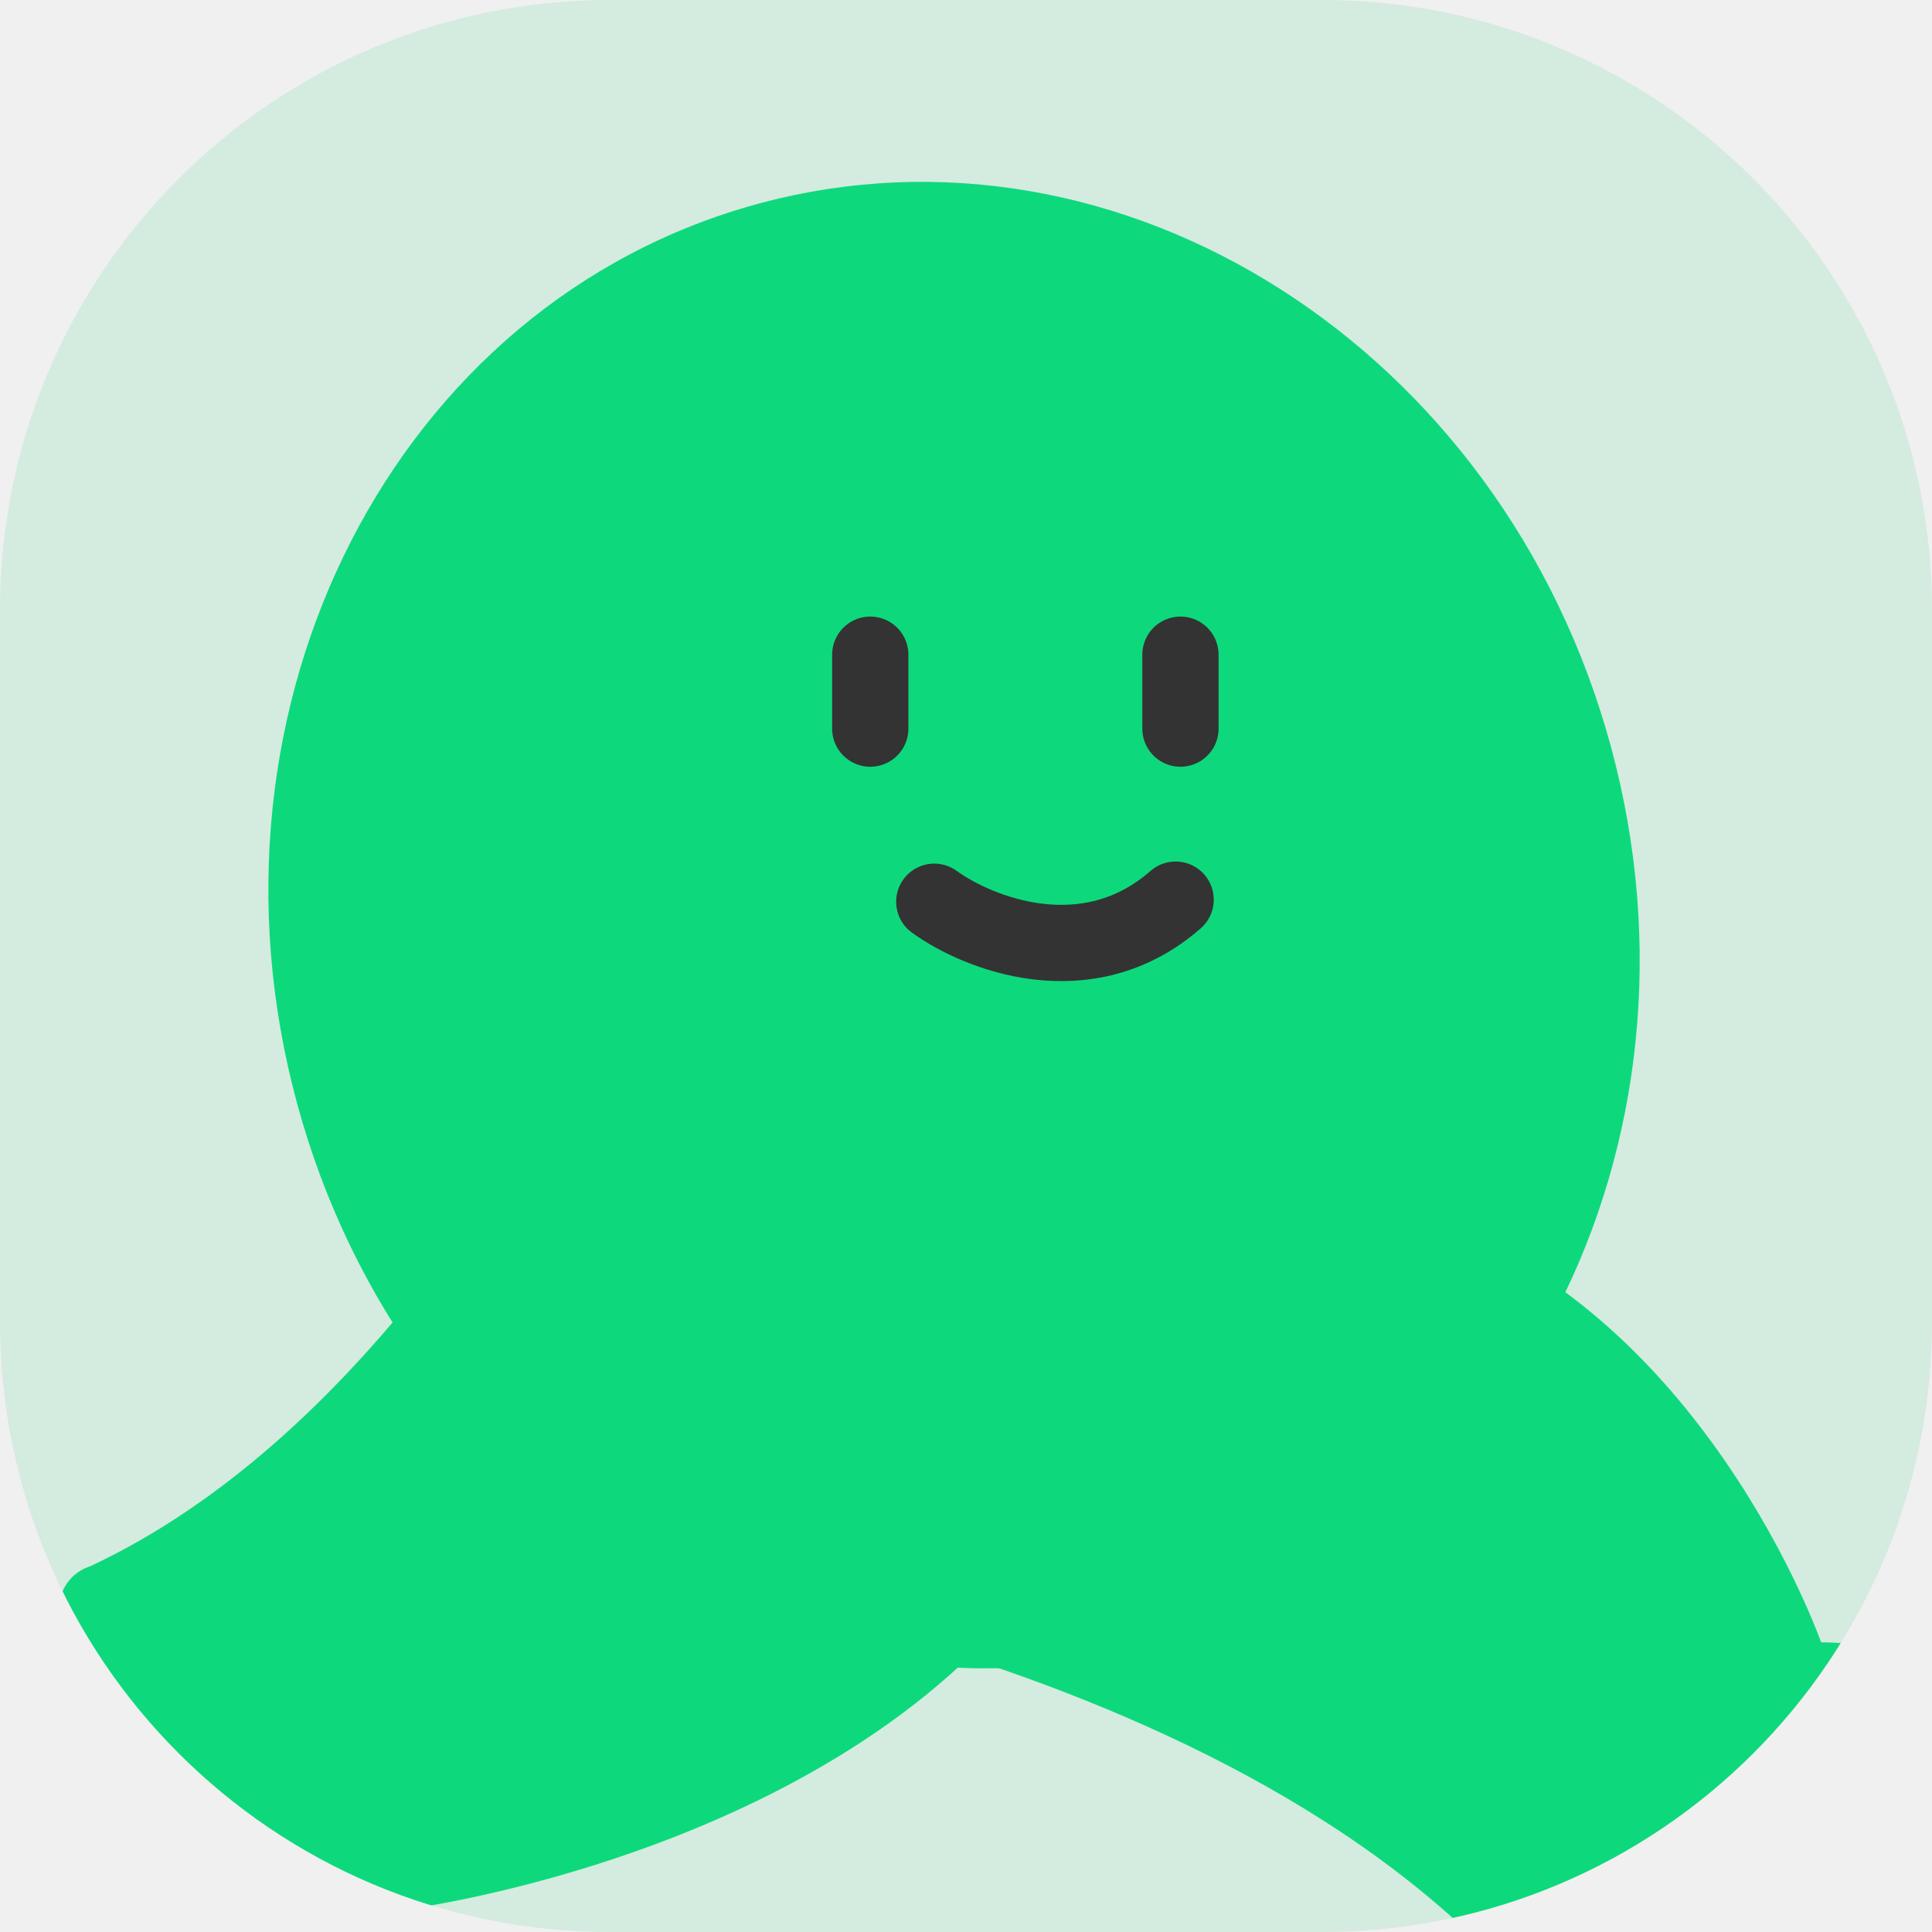
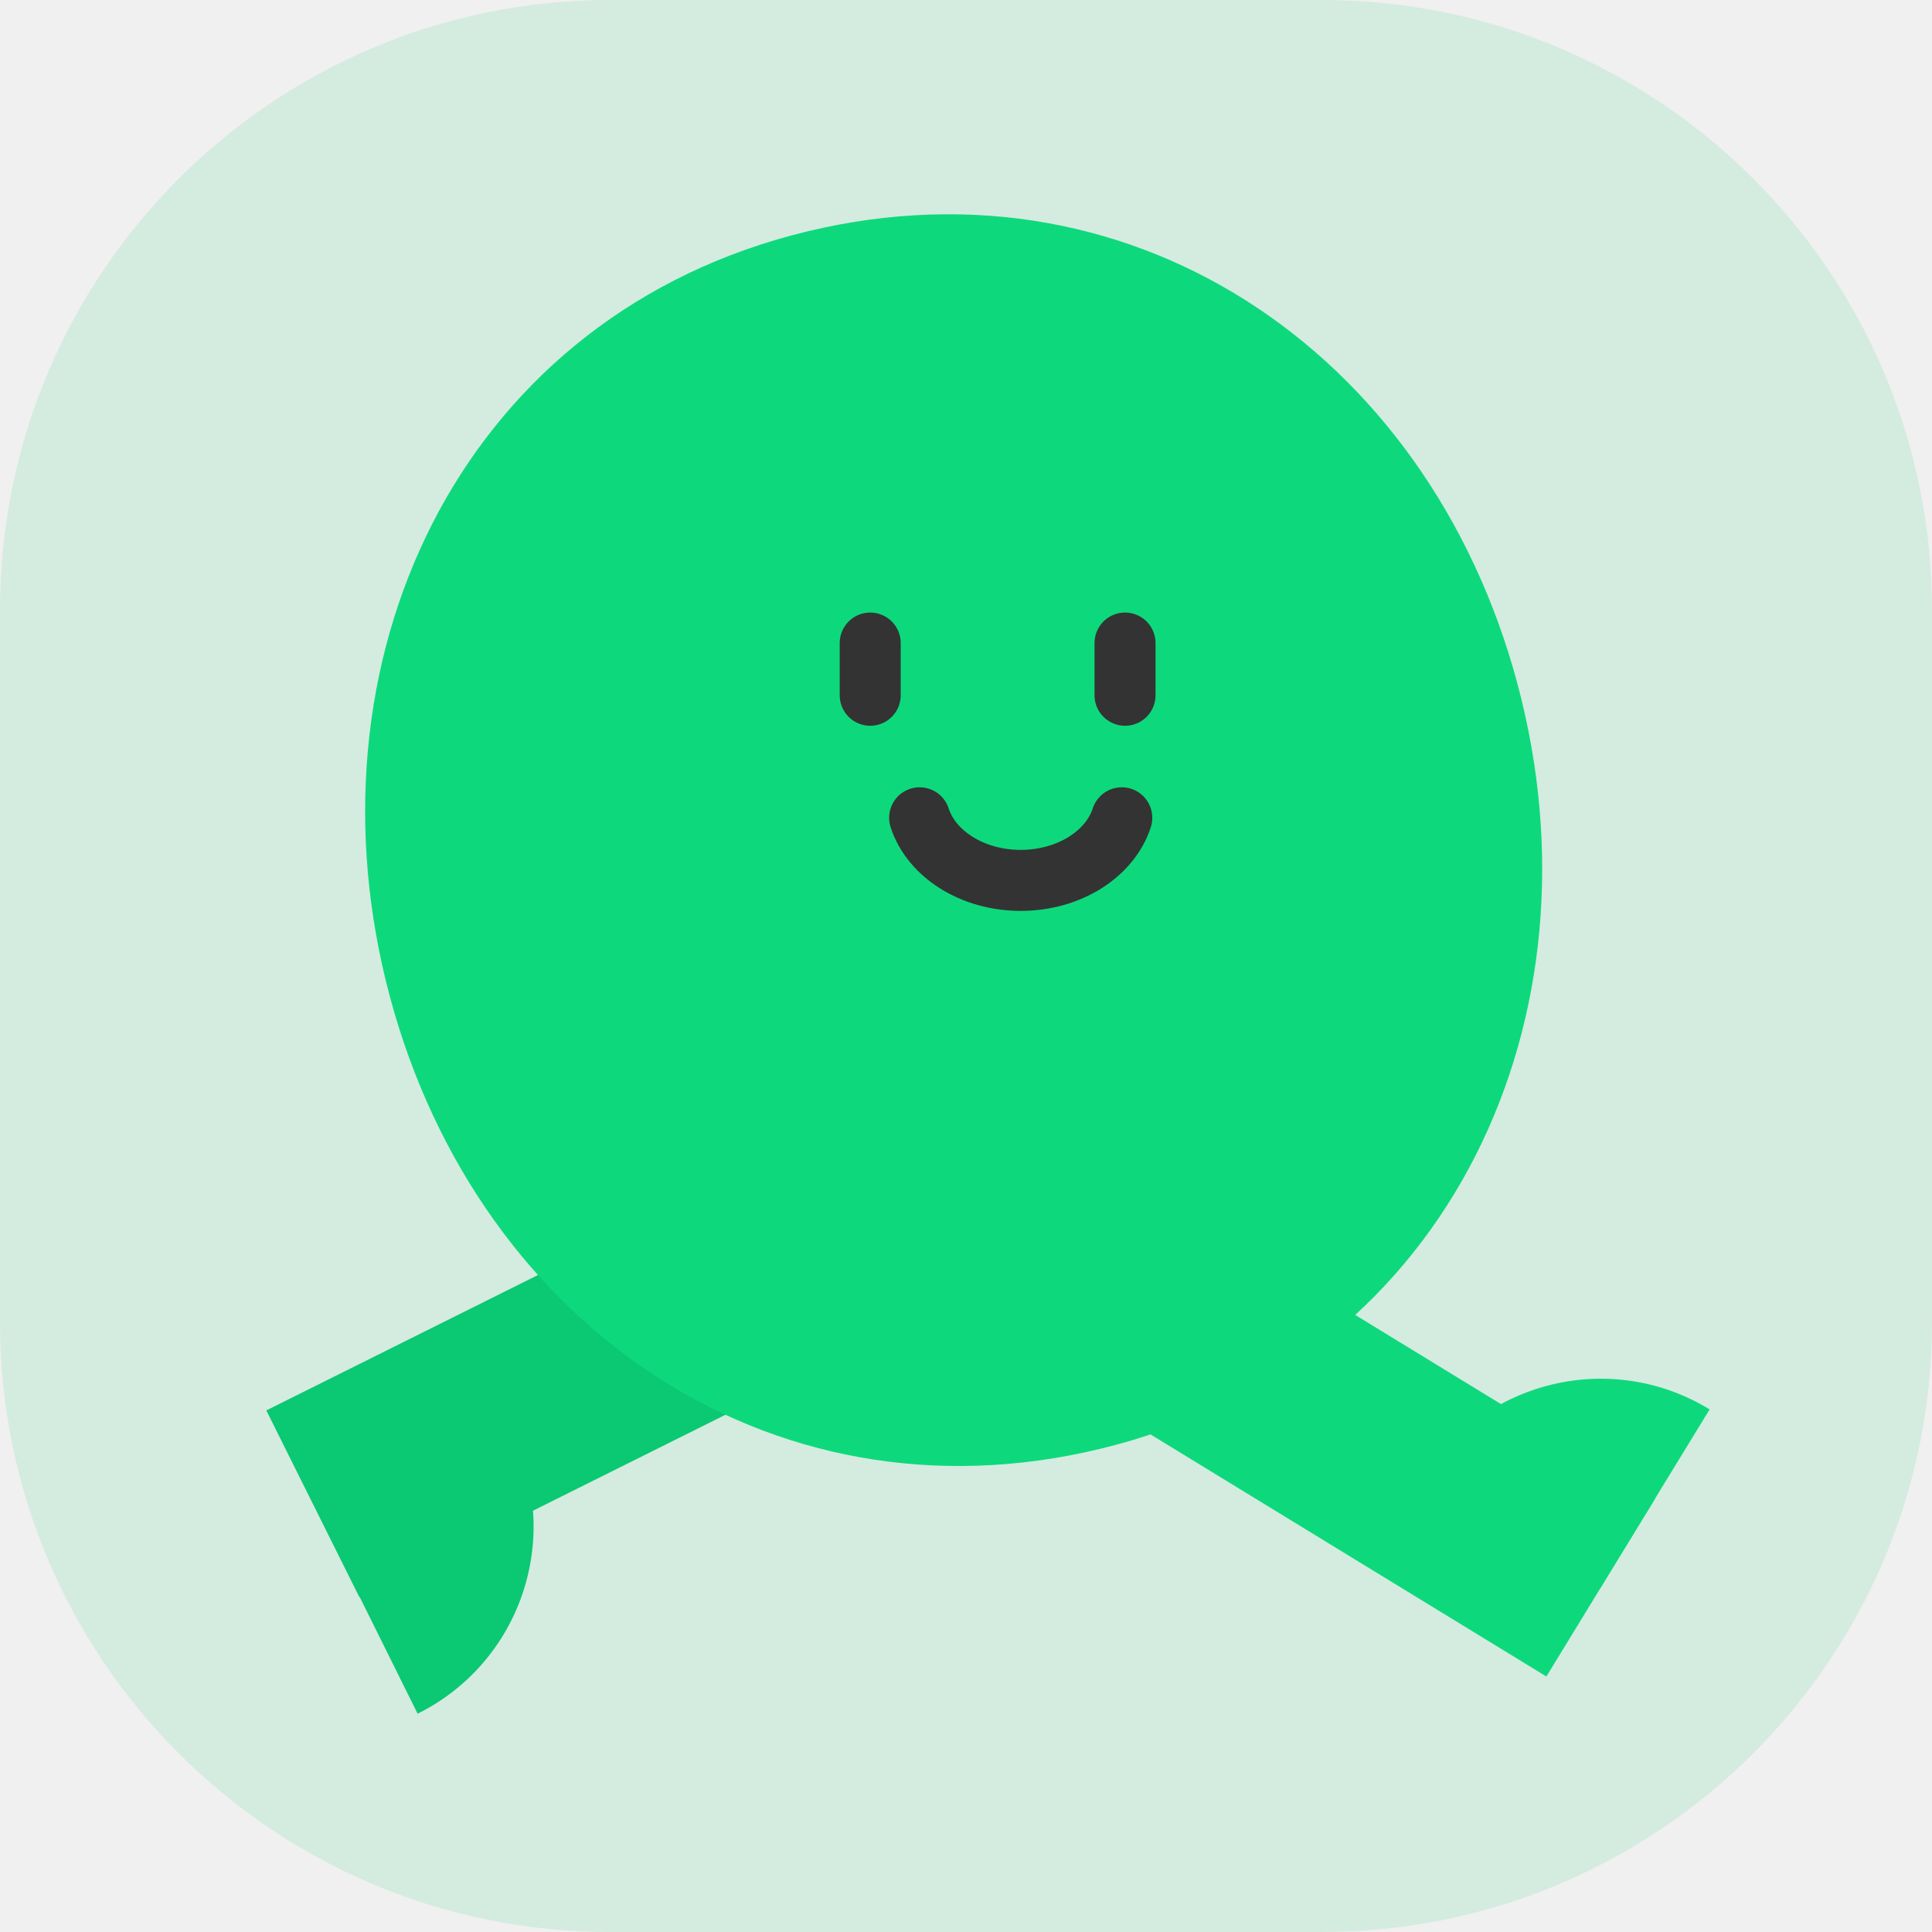
<svg xmlns="http://www.w3.org/2000/svg" width="38" height="38" viewBox="0 0 38 38" fill="none">
  <rect width="38" height="38" rx="12" fill="#00BF68" fill-opacity="0.12" />
-   <mask id="mask0_569_837" style="mask-type:alpha" maskUnits="userSpaceOnUse" x="0" y="0" width="38" height="38">
+   <mask id="mask0_880_1553" style="mask-type:alpha" maskUnits="userSpaceOnUse" x="0" y="0" width="38" height="38">
    <rect width="38" height="38" rx="12" fill="white" />
  </mask>
-   <g mask="url(#mask0_569_837)">
-     <path d="M10.617 30.728C10.617 30.728 24.118 32.099 30.122 39.326C30.392 39.764 30.993 39.878 31.415 39.569L38.417 34.547C38.766 34.297 38.913 33.846 38.652 33.506C38.245 32.977 37.414 32.303 35.819 32.303C35.819 32.303 33.504 25.684 27.839 23.898L10.617 30.728Z" fill="#0DD97C" />
-     <path d="M14.915 12.877C14.915 12.877 10.425 26.754 1.775 30.806C1.276 30.968 1.031 31.504 1.242 31.967L5.005 39.938C5.213 40.38 5.713 40.587 6.102 40.291C6.651 39.874 7.404 39.068 7.992 37.554C7.992 37.554 16.686 36.449 20.593 30.806L14.915 12.877Z" fill="#0DD97C" />
-     <path d="M22.614 32.384C29.751 30.448 33.812 22.526 31.686 14.69C29.56 6.854 22.051 2.071 14.915 4.007C7.778 5.944 3.717 13.866 5.843 21.702C7.969 29.538 15.478 34.321 22.614 32.384Z" fill="#0DD97C" />
-     <path d="M18.376 17.736C19.233 18.357 21.381 19.219 23.123 17.695" stroke="#333333" stroke-width="1.5" stroke-linecap="round" />
-     <path d="M17.117 12.877V14.331" stroke="#333333" stroke-width="1.5" stroke-linecap="round" />
-     <path d="M23.218 12.877V14.331" stroke="#333333" stroke-width="1.5" stroke-linecap="round" />
+   <g mask="url(#mask0_880_1553)">
+     <rect x="5.238" y="27.741" width="17.241" height="4.105" transform="rotate(-26.4935 5.23828 27.7412)" fill="#0BC872" />
+     <path d="M6.389 30.029L10.066 28.203C11.074 30.234 10.245 32.697 8.214 33.706L6.389 30.029Z" fill="#0BC872" />
+     <path d="M29.845 13.444C31.606 20.013 28.514 26.659 21.945 28.419C15.375 30.18 9.43 26.175 7.669 19.605C5.909 13.036 9.001 6.39 15.57 4.63C22.14 2.869 28.085 6.874 29.845 13.444Z" fill="#0DD97C" />
+     <path d="M18.088 16.085C18.316 16.793 19.12 17.316 20.076 17.316C21.032 17.316 21.836 16.793 22.064 16.085" stroke="#333333" stroke-width="1.2" stroke-linecap="round" stroke-linejoin="round" />
+     <path d="M17.116 12.648V13.675" stroke="#333333" stroke-width="1.2" stroke-linecap="round" />
+     <path d="M22.128 12.648V13.675" stroke="#333333" stroke-width="1.2" stroke-linecap="round" />
+     <rect x="17.848" y="20.478" width="17.241" height="4.105" transform="rotate(31.4457 17.8481 20.478)" fill="#0DD97C" />
+     <path d="M31.484 31.223L27.982 29.082C29.165 27.148 31.692 26.538 33.626 27.721L31.484 31.223Z" fill="#0DD97C" />
  </g>
</svg>
